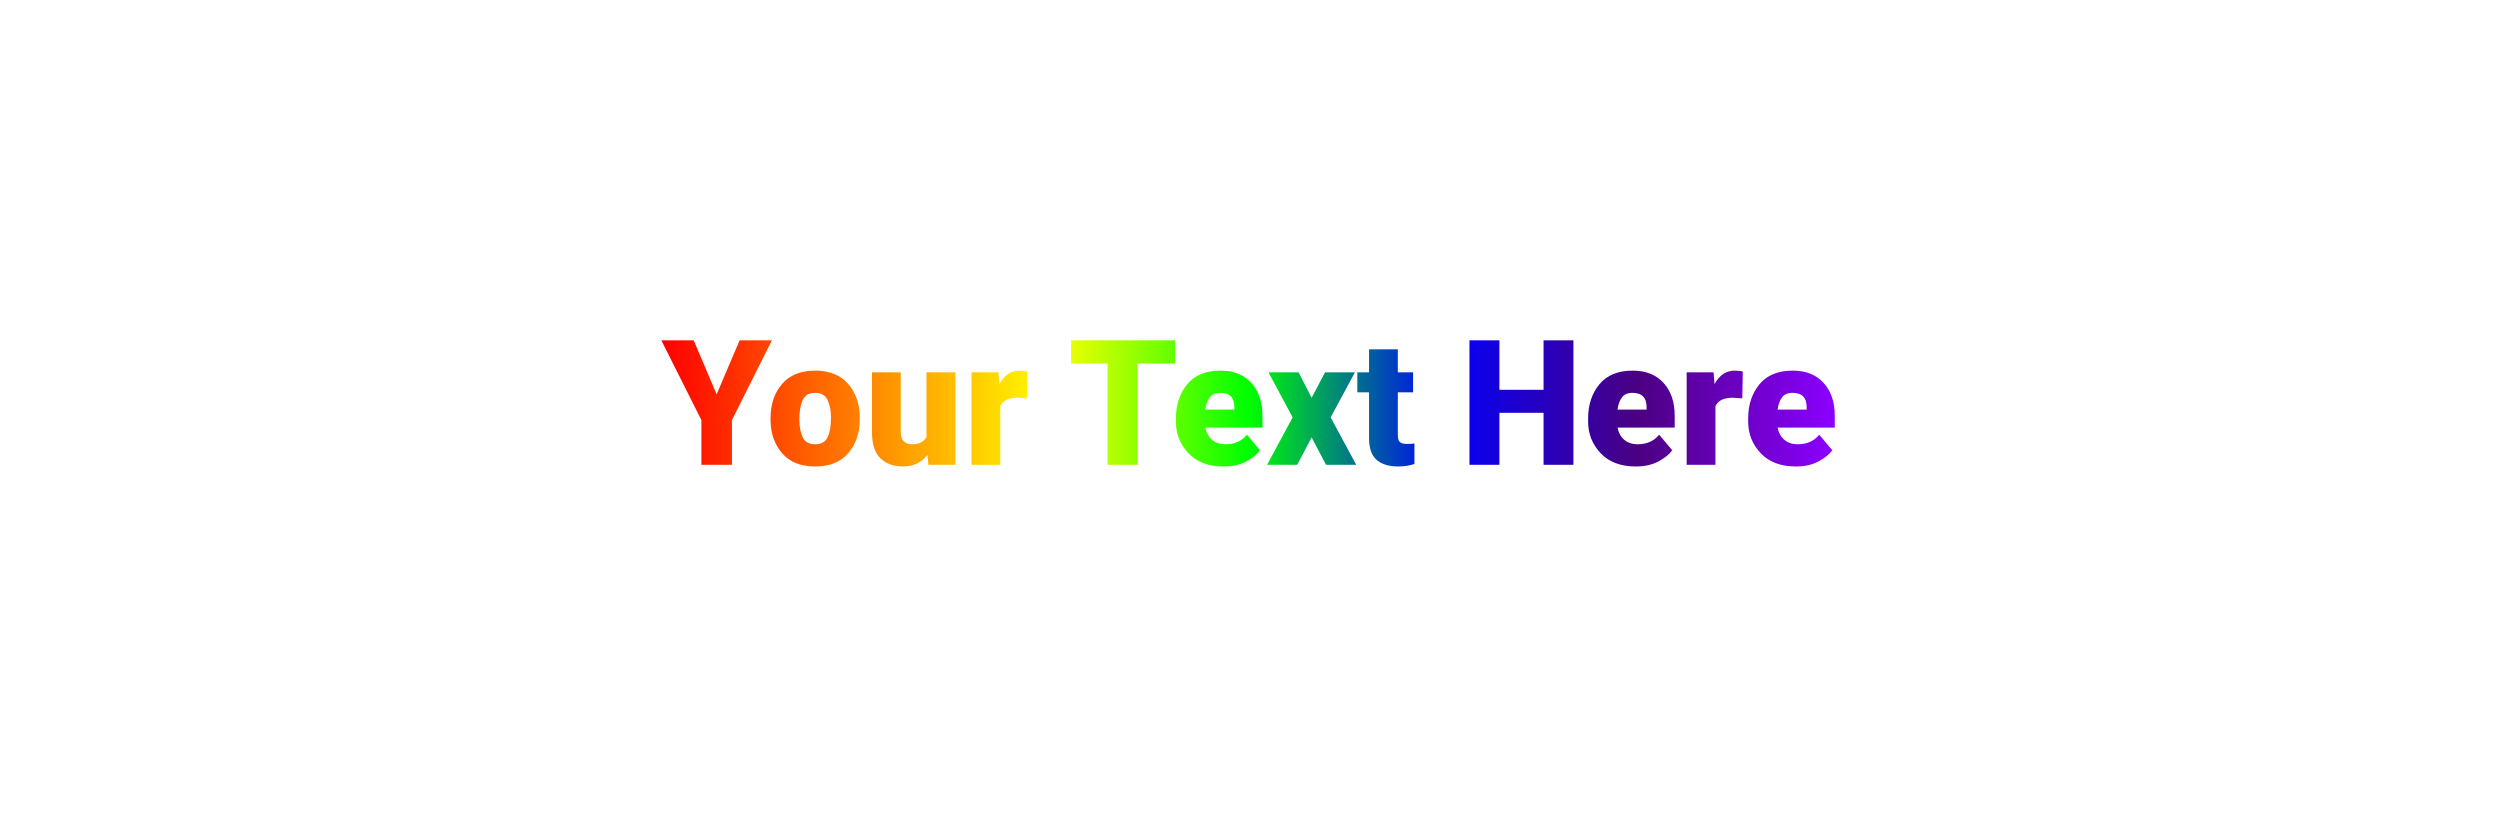
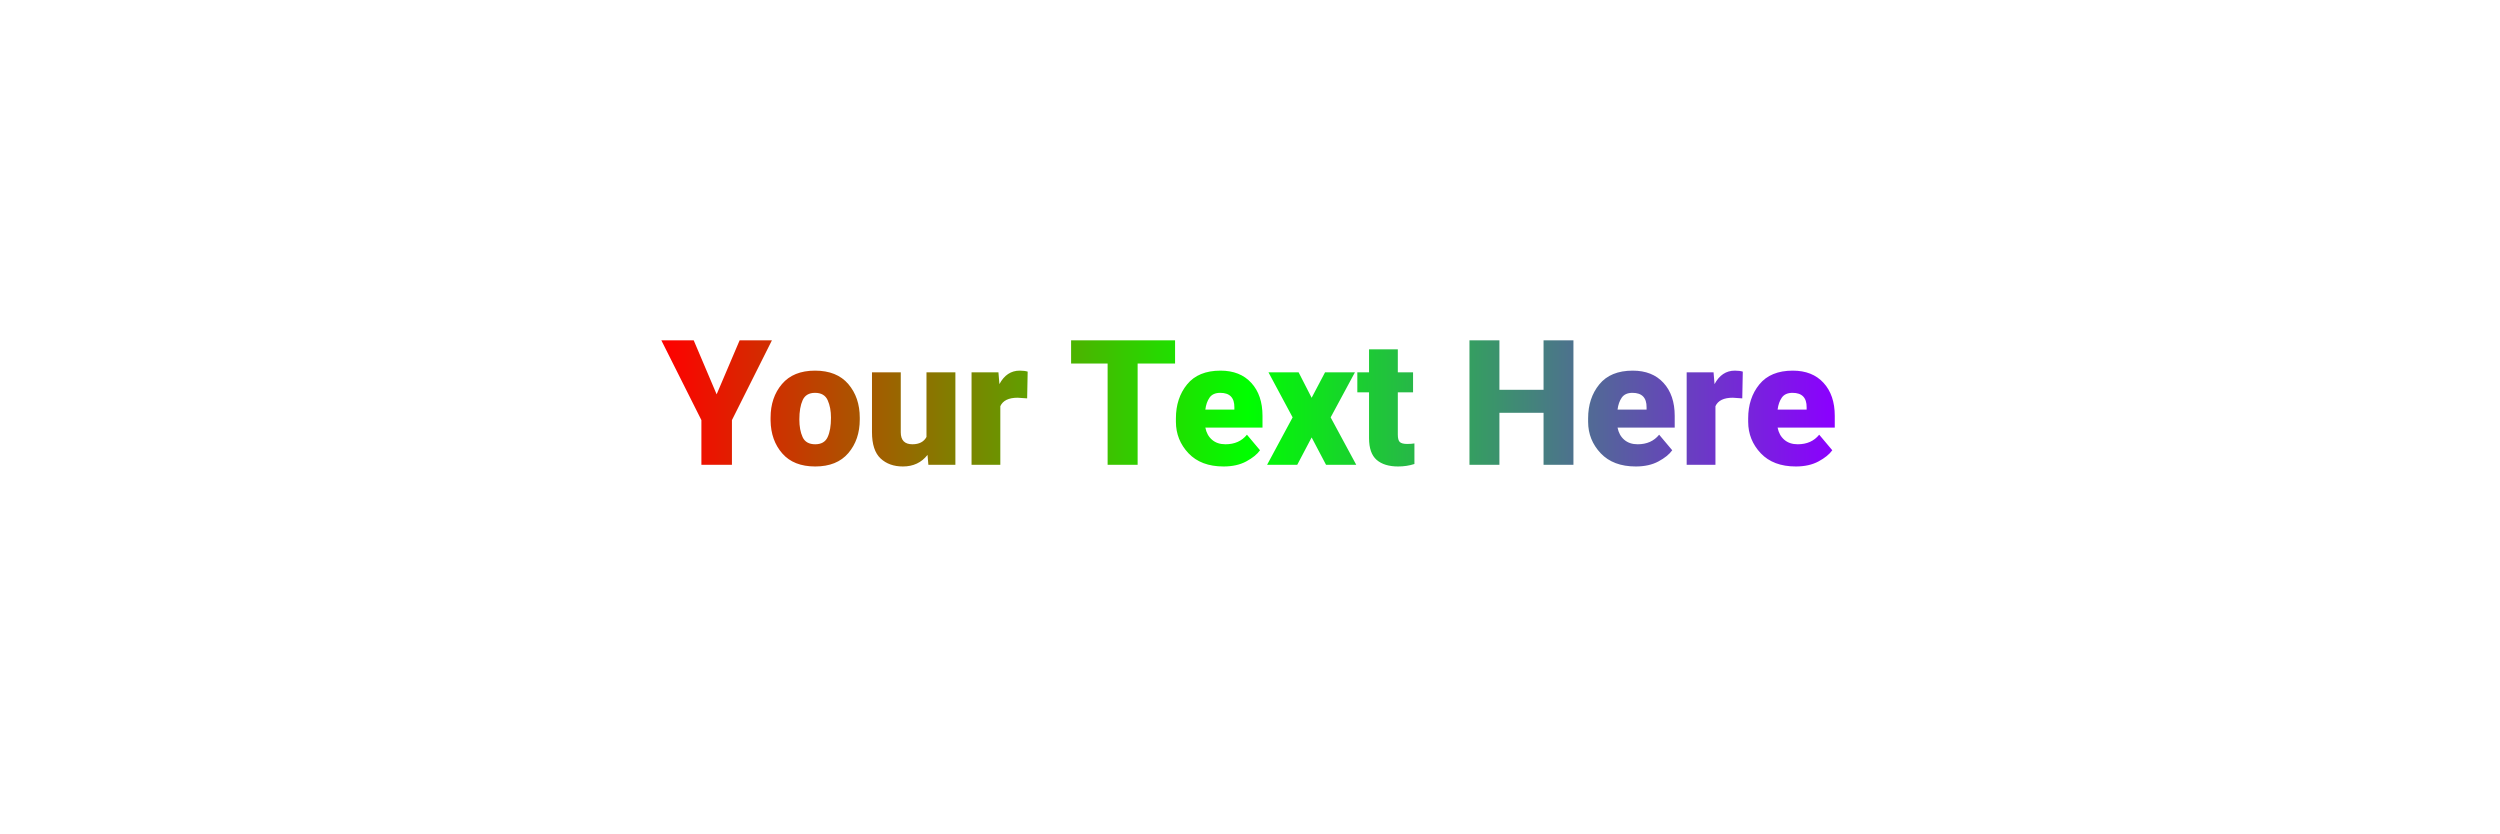
<svg xmlns="http://www.w3.org/2000/svg" width="600" height="200" viewBox="0 0 600 200">
  <style>
    .rainbow-text {
      font-family: -apple-system, BlinkMacSystemFont, "Segoe UI", Roboto, Helvetica, Arial, sans-serif;
      font-size: 42px;
      font-weight: 900;
      text-anchor: middle;
      dominant-baseline: middle;
-       /* Rainbow Gradient Background */
      fill: url(#rainbow-gradient);
-     }
-     
-     .rainbow-bg {
-       background: linear-gradient(95deg, #ff0000, #ff7f00, #ffff00, #00ff00, #0000ff, #4b0082, #8b00ff);
-       background-size: 400% 400%;
-       animation: rainbow-animation 8s ease infinite;
-     }
- 
-     @keyframes rainbow-animation {
-       0% { background-position: 0% 50%; }
-       50% { background-position: 100% 50%; }
-       100% { background-position: 0% 50%; }
    }
  </style>
  <defs>
    <linearGradient id="rainbow-gradient" x1="0%" y1="0%" x2="100%" y2="0%">
-       <stop offset="0%" stop-color="#ff0000" />
-       <stop offset="16.6%" stop-color="#ff7f00" />
-       <stop offset="33.3%" stop-color="#ffff00" />
-       <stop offset="50%" stop-color="#00ff00" />
-       <stop offset="66.6%" stop-color="#0000ff" />
-       <stop offset="83.3%" stop-color="#4b0082" />
-       <stop offset="100%" stop-color="#8b00ff" />
+       <stop offset="0%" stop-color="#ff0000">
+         <animate attributeName="stop-color" values="#ff0000; #ff7f00; #ffff00; #00ff00; #0000ff; #4b0082; #8b00ff; #ff0000" dur="6s" repeatCount="indefinite" />
+       </stop>
+       <stop offset="50%" stop-color="#00ff00">
+         <animate attributeName="stop-color" values="#00ff00; #0000ff; #4b0082; #8b00ff; #ff0000; #ff7f00; #ffff00; #00ff00" dur="6s" repeatCount="indefinite" />
+       </stop>
+       <stop offset="100%" stop-color="#8b00ff">
+         <animate attributeName="stop-color" values="#8b00ff; #ff0000; #ff7f00; #ffff00; #00ff00; #0000ff; #4b0082; #8b00ff" dur="6s" repeatCount="indefinite" />
+       </stop>
    </linearGradient>
  </defs>
  <text x="50%" y="50%" class="rainbow-text">Your Text Here</text>
</svg>
